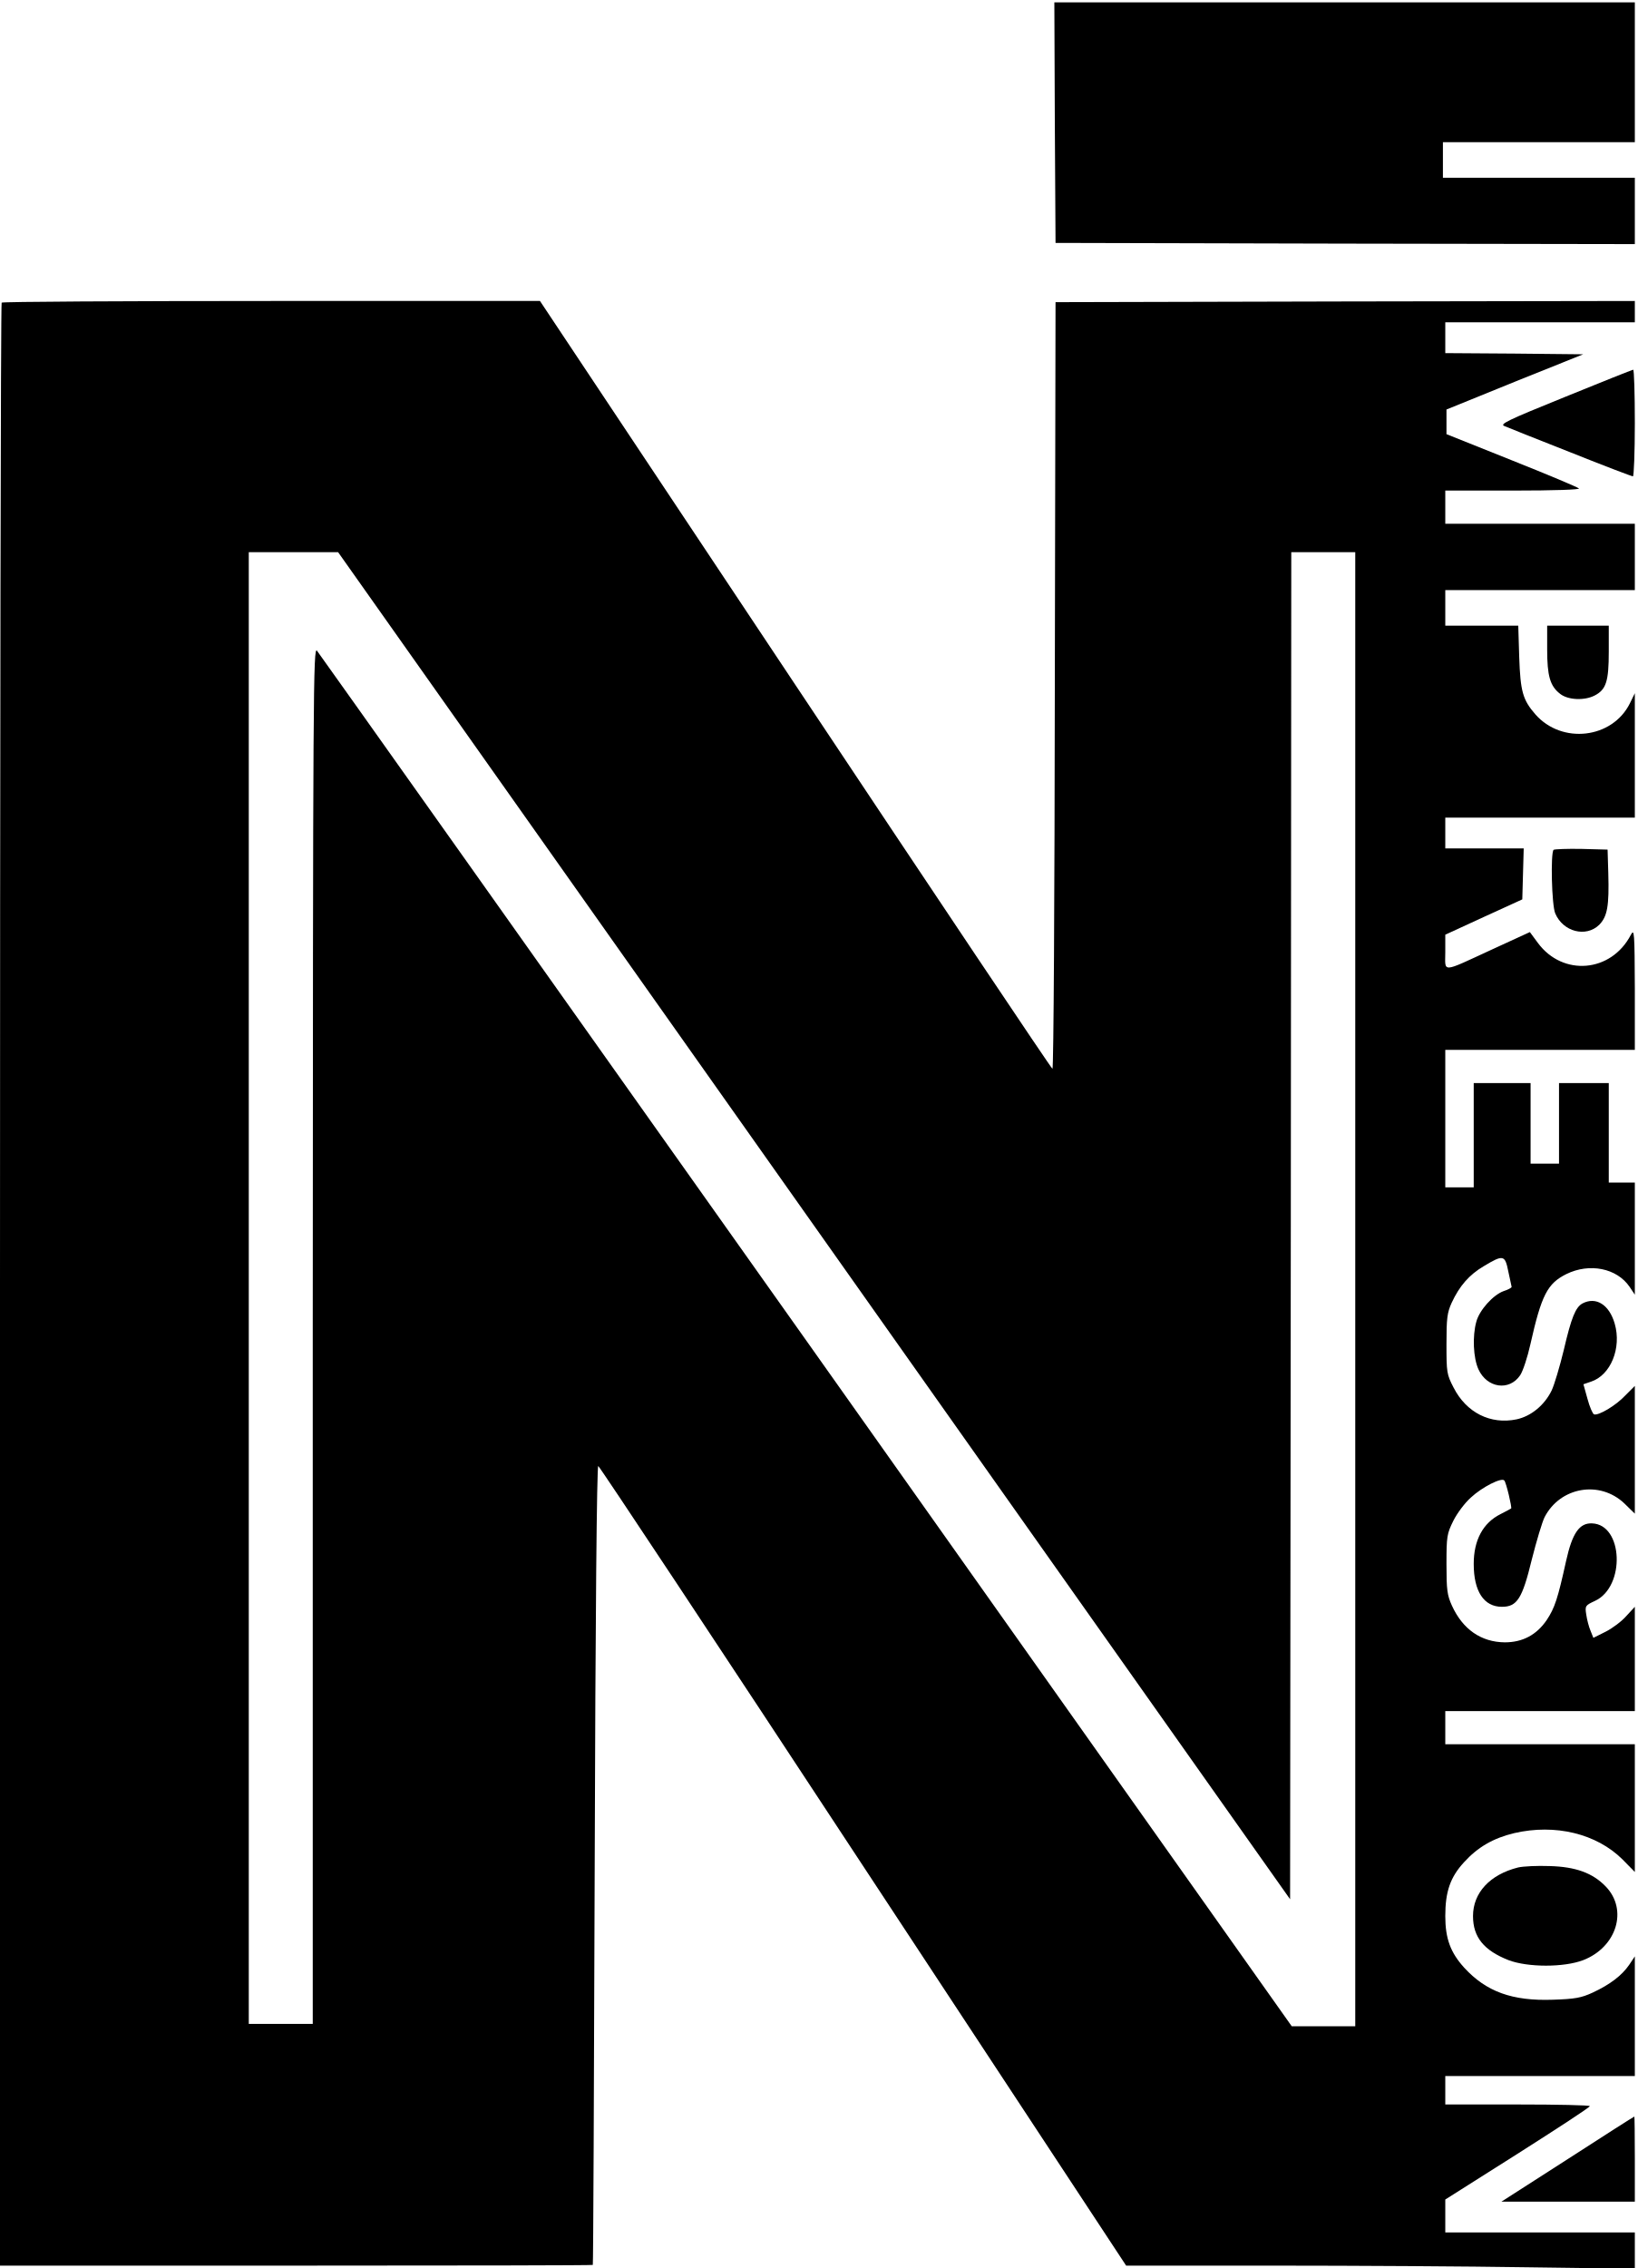
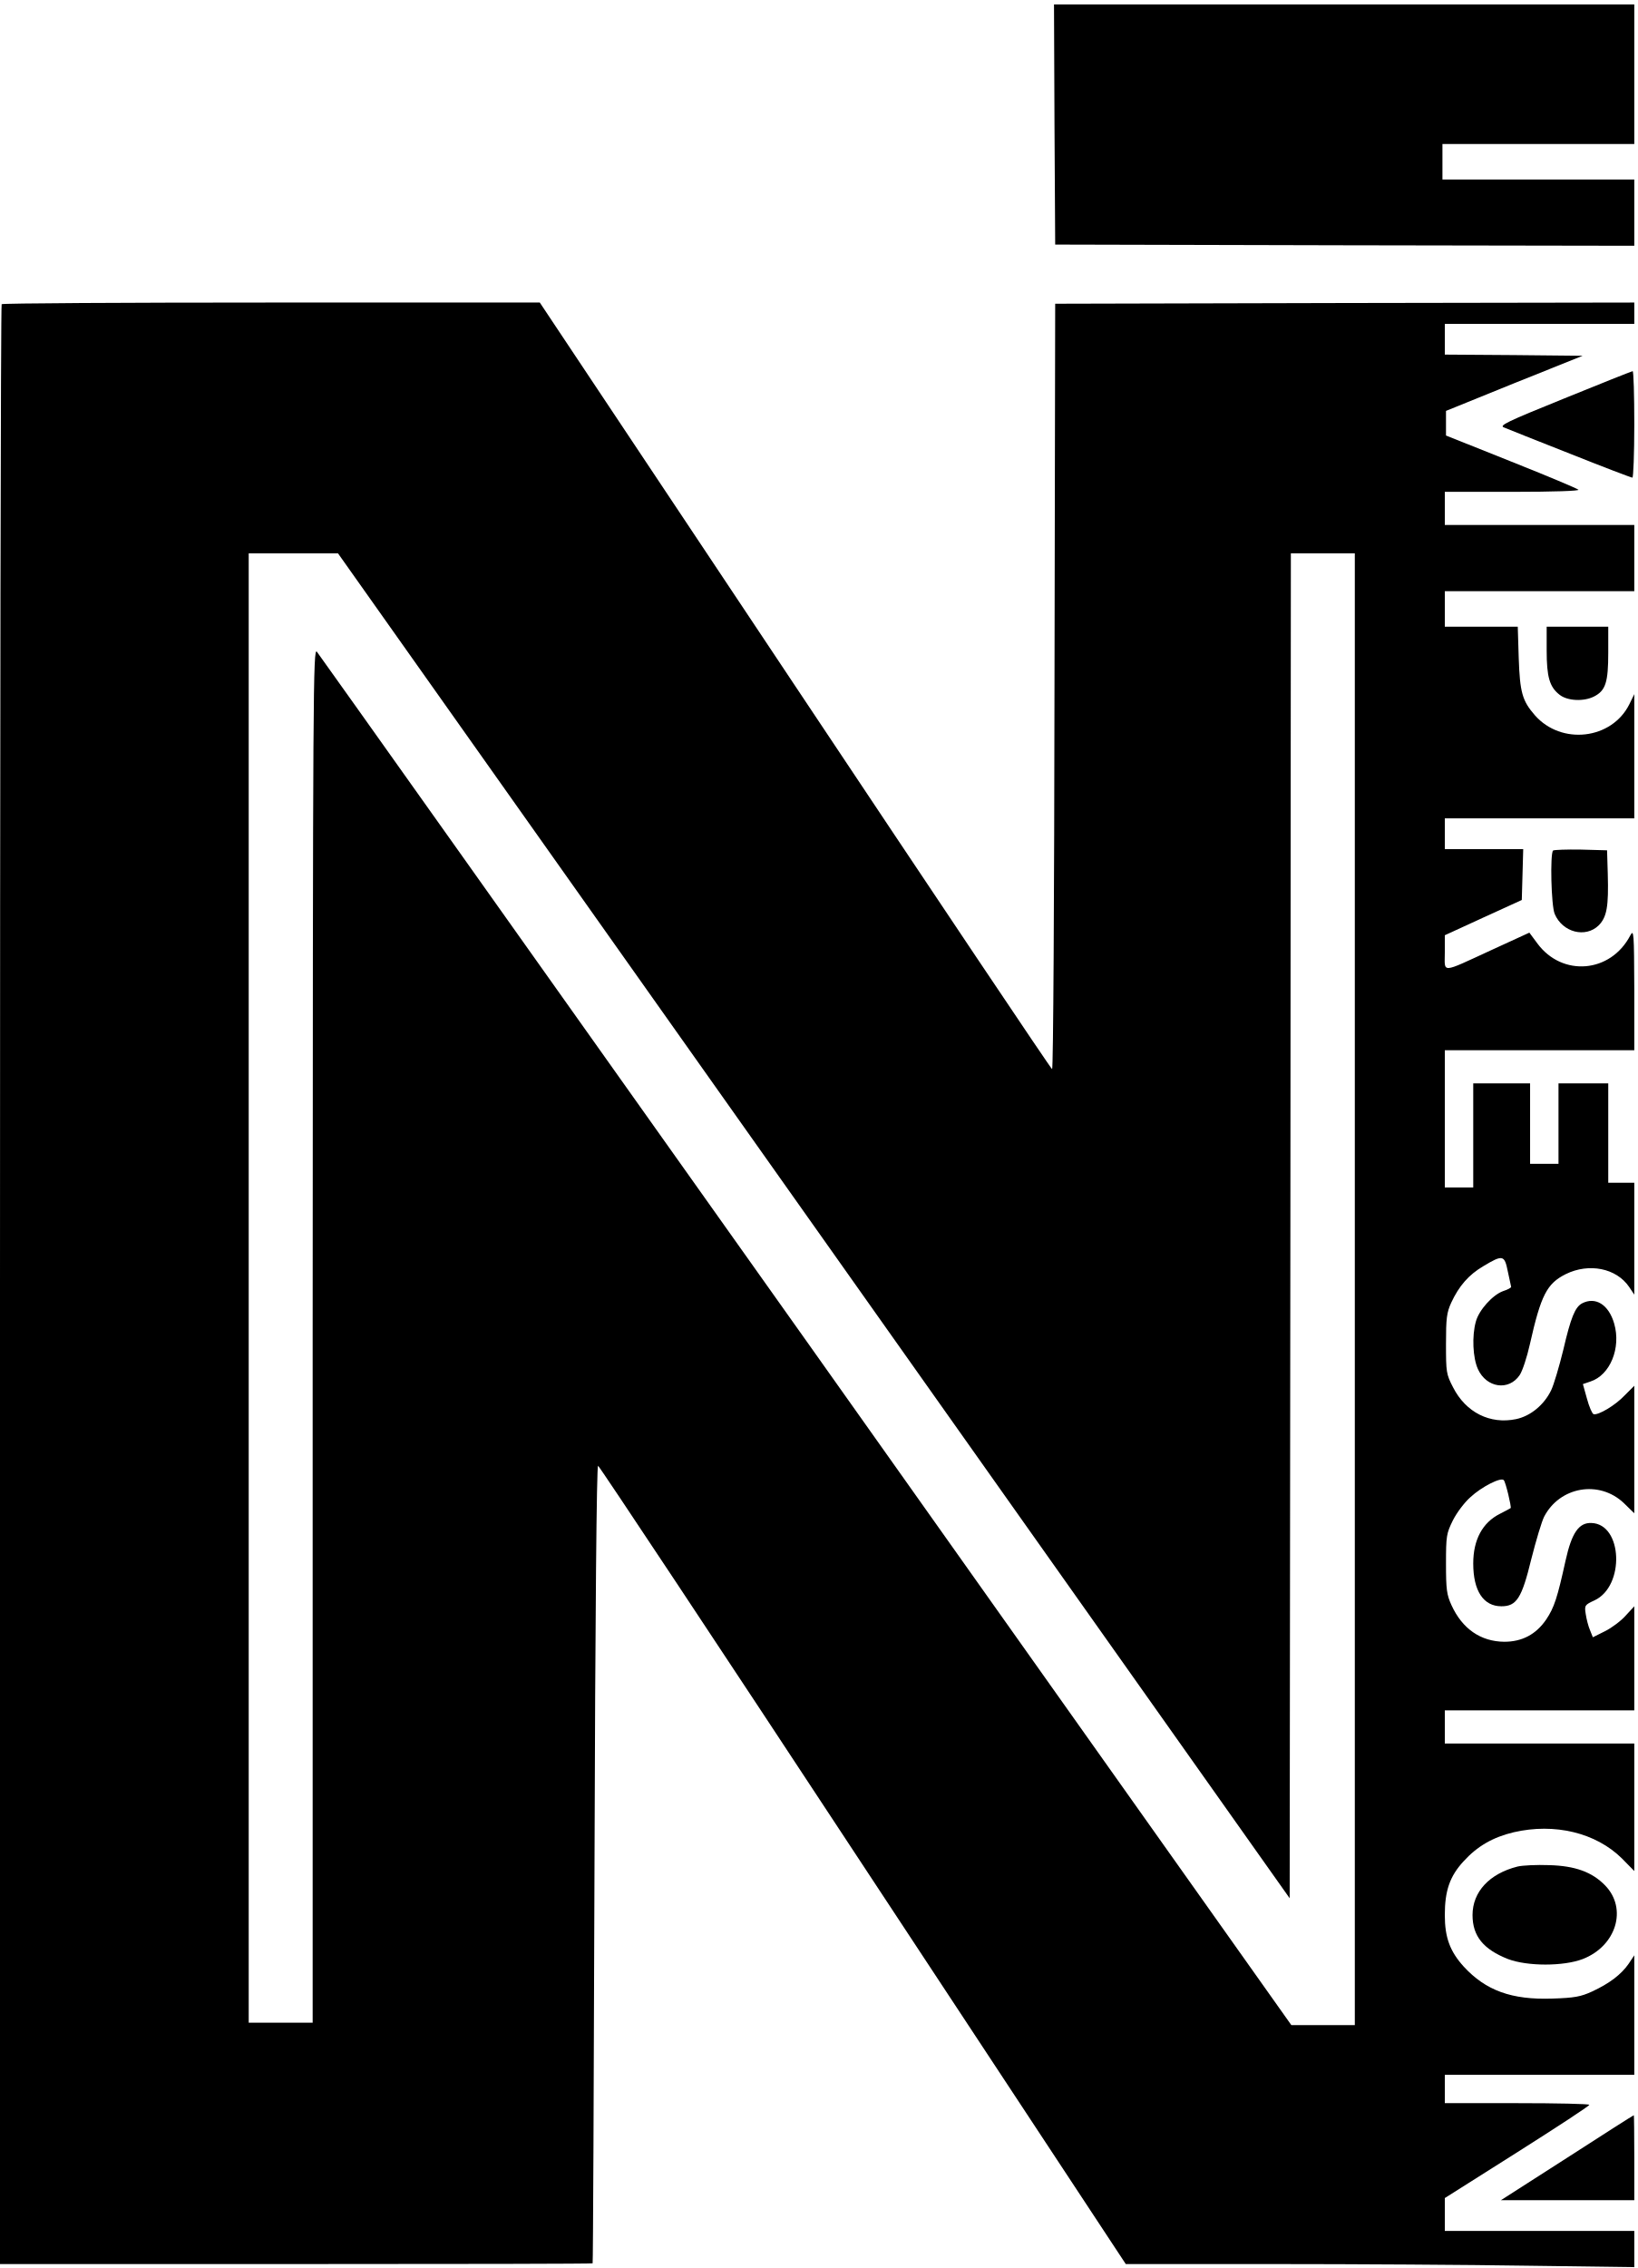
- <svg xmlns="http://www.w3.org/2000/svg" version="1.0" width="691pt" height="957pt" viewBox="0 0 691 957" preserveAspectRatio="xMidYMid meet">
-   <g transform="translate(0,957) scale(0.1,-0.1)" fill="#000000" stroke="none">
-     <path d="M4452 9053 l3 -508 1223 -3 1222 -2 0 140 0 140 -405 0 -405 0 0 75 0 75 405 0 405 0 0 295 0 295 -1225 0 -1225 0 2 -507z" />
-     <path d="M7 8293 c-4 -3 -7 -1869 -7 -4145 l0 -4138 1250 0 c688 0 1251 1 1252 3 2 1 5 760 8 1687 3 1062 9 1685 15 1684 5 -1 508 -760 1118 -1688 l1110 -1686 622 0 c342 0 825 -3 1073 -7 l452 -6 0 76 0 77 -400 0 -400 0 0 69 0 70 305 193 c167 106 305 196 305 201 0 4 -137 7 -305 7 l-305 0 0 60 0 60 400 0 400 0 0 252 0 253 -24 -36 c-31 -45 -81 -83 -154 -117 -48 -22 -74 -27 -168 -30 -172 -6 -281 34 -374 135 -58 64 -80 123 -80 218 0 103 21 164 79 227 58 64 124 102 212 123 173 40 347 -2 457 -111 l52 -53 0 270 0 269 -400 0 -400 0 0 70 0 70 400 0 400 0 0 220 0 220 -36 -39 c-19 -22 -59 -52 -87 -66 l-52 -26 -12 30 c-7 16 -15 47 -18 68 -6 37 -4 39 37 58 129 60 119 323 -13 327 -53 2 -83 -41 -109 -158 -35 -159 -48 -199 -82 -250 -43 -63 -102 -94 -177 -94 -99 1 -177 54 -223 155 -20 44 -23 66 -23 175 0 118 2 128 29 183 16 32 49 76 74 98 47 44 130 86 141 72 8 -8 33 -114 29 -118 -2 -2 -22 -12 -45 -24 -74 -37 -113 -110 -113 -210 0 -116 43 -181 119 -181 64 0 86 34 126 199 20 79 44 159 54 179 66 128 233 157 337 58 l44 -43 0 270 0 269 -40 -40 c-40 -43 -113 -86 -132 -80 -6 2 -19 32 -28 66 l-17 61 32 11 c83 27 130 142 100 245 -23 80 -79 115 -136 85 -29 -16 -47 -59 -79 -197 -17 -70 -40 -147 -51 -170 -30 -62 -87 -109 -148 -122 -110 -23 -212 28 -266 134 -29 56 -30 64 -30 184 0 109 3 132 22 174 33 71 74 118 135 154 83 50 90 48 104 -22 7 -33 13 -62 14 -65 0 -4 -15 -12 -34 -18 -44 -16 -102 -80 -115 -129 -17 -61 -13 -153 9 -201 36 -79 130 -93 176 -25 12 18 31 76 43 130 47 209 72 257 152 297 98 48 213 25 267 -54 l22 -33 0 237 0 236 -55 0 -55 0 0 210 0 210 -105 0 -105 0 0 -170 0 -170 -60 0 -60 0 0 170 0 170 -120 0 -120 0 0 -220 0 -220 -60 0 -60 0 0 290 0 290 400 0 400 0 0 258 c-1 240 -2 255 -17 227 -83 -159 -287 -176 -392 -34 l-34 46 -159 -73 c-219 -101 -198 -99 -198 -11 l0 73 163 75 162 74 3 108 3 107 -166 0 -165 0 0 65 0 65 400 0 400 0 0 263 0 262 -21 -43 c-74 -149 -287 -174 -399 -46 -53 61 -63 96 -68 242 l-4 132 -154 0 -154 0 0 75 0 75 400 0 400 0 0 140 0 140 -400 0 -400 0 0 70 0 70 287 0 c175 0 283 4 277 9 -5 5 -133 59 -284 119 l-275 110 0 52 0 52 288 117 289 116 -291 3 -291 2 0 65 0 65 400 0 400 0 0 45 0 45 -1222 -2 -1223 -3 -3 -1617 c-1 -890 -5 -1618 -10 -1618 -4 0 -492 729 -1085 1620 l-1078 1620 -1133 0 c-623 0 -1136 -3 -1139 -7z m3429 -3895 l2009 -2842 3 2842 2 2842 135 0 135 0 0 -3110 0 -3110 -134 0 -134 0 -2048 2892 c-1127 1590 -2057 2901 -2066 2912 -16 20 -17 -138 -18 -2886 l0 -2908 -135 0 -135 0 0 3105 0 3105 188 0 189 0 2009 -2842z" />
-     <path d="M6605 7895 c-247 -100 -277 -115 -255 -123 14 -6 139 -56 279 -111 140 -56 258 -101 263 -101 4 0 8 101 8 225 0 124 -3 225 -7 225 -5 -1 -134 -52 -288 -115z" />
-     <path d="M6530 6830 c0 -112 12 -155 55 -188 33 -26 102 -29 145 -7 49 25 60 60 60 185 l0 110 -130 0 -130 0 0 -100z" />
-     <path d="M6557 5984 c-13 -14 -8 -233 7 -268 33 -78 130 -103 186 -48 34 35 42 79 38 217 l-3 100 -111 3 c-60 1 -113 -1 -117 -4z" />
-     <path d="M6407 1690 c-119 -30 -190 -107 -190 -205 0 -89 46 -145 150 -186 82 -31 234 -31 315 0 142 55 190 213 95 311 -55 57 -127 83 -236 86 -53 2 -113 -1 -134 -6z" />
-     <path d="M6616 459 l-279 -179 281 0 282 0 0 180 c0 99 -1 180 -2 179 -2 0 -129 -81 -282 -180z" />
+ <svg xmlns="http://www.w3.org/2000/svg" width="400px" height="554px" viewBox="0 0 400 553" version="1.1">
+   <g id="surface1">
+     <path style=" stroke:none;fill-rule:nonzero;fill:rgb(0%,0%,0%);fill-opacity:1;" d="M 257.641 29.883 L 257.812 59.242 L 328.59 59.414 L 399.305 59.531 L 399.305 43.348 L 352.43 43.348 L 352.43 34.68 L 399.305 34.68 L 399.305 0.578 L 257.523 0.578 Z M 257.641 29.883 " />
+     <path style=" stroke:none;fill-rule:nonzero;fill:rgb(0%,0%,0%);fill-opacity:1;" d="M 0.406 73.805 C 0.172 73.98 0 181.828 0 313.375 L 0 552.539 L 72.34 552.539 C 112.152 552.539 144.734 552.48 144.793 552.363 C 144.906 552.305 145.082 508.438 145.254 454.859 C 145.43 393.48 145.777 357.473 146.121 357.531 C 146.41 357.59 175.52 401.457 210.82 455.094 L 275.059 552.539 L 311.055 552.539 C 330.844 552.539 358.797 552.711 373.148 552.941 L 399.305 553.289 L 399.305 544.445 L 353.008 544.445 L 353.008 536.414 L 370.66 525.258 C 380.324 519.133 388.309 513.93 388.309 513.641 C 388.309 513.41 380.383 513.234 370.66 513.234 L 353.008 513.234 L 353.008 506.301 L 399.305 506.301 L 399.305 477.113 L 397.918 479.195 C 396.121 481.793 393.23 483.992 389.004 485.957 C 386.227 487.227 384.723 487.516 379.281 487.691 C 369.328 488.035 363.02 485.723 357.641 479.887 C 354.281 476.188 353.008 472.777 353.008 467.289 C 353.008 461.336 354.223 457.809 357.582 454.168 C 360.938 450.469 364.758 448.273 369.848 447.059 C 379.859 444.746 389.93 447.176 396.297 453.473 L 399.305 456.535 L 399.305 425.383 L 353.008 425.383 L 353.008 417.293 L 399.305 417.293 L 399.305 391.863 L 397.223 394.117 C 396.121 395.387 393.809 397.121 392.188 397.93 L 389.18 399.434 L 388.484 397.699 C 388.078 396.773 387.617 394.984 387.441 393.77 C 387.094 391.633 387.211 391.516 389.582 390.418 C 397.047 386.949 396.469 371.75 388.832 371.52 C 385.766 371.402 384.027 373.887 382.523 380.648 C 380.496 389.84 379.746 392.152 377.777 395.098 C 375.289 398.742 371.875 400.531 367.535 400.531 C 361.805 400.473 357.293 397.41 354.629 391.574 C 353.473 389.031 353.297 387.758 353.297 381.461 C 353.297 374.641 353.414 374.062 354.977 370.883 C 355.902 369.031 357.812 366.488 359.258 365.219 C 361.98 362.676 366.781 360.246 367.418 361.059 C 367.883 361.52 369.328 367.645 369.098 367.875 C 368.98 367.992 367.824 368.57 366.492 369.266 C 362.211 371.402 359.953 375.621 359.953 381.402 C 359.953 388.105 362.441 391.863 366.84 391.863 C 370.543 391.863 371.816 389.898 374.133 380.359 C 375.289 375.797 376.68 371.172 377.258 370.016 C 381.078 362.617 390.742 360.941 396.758 366.664 L 399.305 369.148 L 399.305 337.996 L 396.992 340.309 C 394.676 342.793 390.453 345.277 389.352 344.93 C 389.004 344.816 388.254 343.082 387.73 341.117 L 386.746 337.59 L 388.598 336.957 C 393.402 335.395 396.121 328.75 394.387 322.797 C 393.055 318.172 389.816 316.148 386.516 317.883 C 384.84 318.809 383.797 321.293 381.945 329.27 C 380.961 333.312 379.629 337.766 378.992 339.094 C 377.258 342.676 373.957 345.395 370.43 346.145 C 364.062 347.473 358.16 344.527 355.035 338.402 C 353.355 335.164 353.297 334.703 353.297 327.766 C 353.297 321.465 353.473 320.137 354.57 317.711 C 356.48 313.605 358.855 310.891 362.383 308.809 C 367.188 305.918 367.594 306.035 368.402 310.078 C 368.809 311.988 369.156 313.664 369.215 313.836 C 369.215 314.066 368.344 314.531 367.246 314.879 C 364.699 315.801 361.344 319.5 360.59 322.332 C 359.605 325.859 359.84 331.176 361.109 333.949 C 363.195 338.516 368.633 339.324 371.297 335.395 C 371.992 334.355 373.09 331.004 373.785 327.883 C 376.504 315.801 377.953 313.027 382.582 310.715 C 388.254 307.941 394.906 309.27 398.031 313.836 L 399.305 315.742 L 399.305 288.406 L 392.941 288.406 L 392.941 264.133 L 380.785 264.133 L 380.785 283.781 L 373.844 283.781 L 373.844 264.133 L 359.953 264.133 L 359.953 289.562 L 353.008 289.562 L 353.008 256.039 L 399.305 256.039 L 399.305 241.129 C 399.246 227.258 399.191 226.391 398.32 228.008 C 393.52 237.199 381.715 238.18 375.637 229.973 L 373.668 227.316 L 364.469 231.535 C 351.793 237.371 353.008 237.258 353.008 232.168 L 353.008 227.949 L 362.441 223.617 L 371.816 219.34 L 371.992 213.098 L 372.164 206.914 L 353.008 206.914 L 353.008 199.398 L 399.305 199.398 L 399.305 169.055 L 398.09 171.539 C 393.809 180.152 381.48 181.598 375 174.199 C 371.934 170.676 371.355 168.652 371.066 160.211 L 370.832 152.582 L 353.008 152.582 L 353.008 143.914 L 399.305 143.914 L 399.305 127.73 L 353.008 127.73 L 353.008 119.641 L 369.617 119.641 C 379.746 119.641 385.996 119.41 385.648 119.121 C 385.359 118.832 377.953 115.711 369.215 112.242 L 353.297 105.883 L 353.297 99.871 L 369.965 93.109 L 386.691 86.406 L 369.848 86.234 L 353.008 86.117 L 353.008 78.605 L 399.305 78.605 L 399.305 73.402 L 328.59 73.516 L 257.812 73.691 L 257.641 167.148 C 257.582 218.586 257.348 260.664 257.059 260.664 C 256.828 260.664 228.59 218.531 194.27 167.031 L 131.887 73.402 L 66.32 73.402 C 30.266 73.402 0.578 73.574 0.406 73.805 Z M 198.844 298.926 L 315.105 463.184 L 315.277 298.926 L 315.395 134.668 L 331.02 134.668 L 331.02 494.164 L 315.508 494.164 L 196.992 327.016 C 131.77 235.117 77.953 159.348 77.43 158.711 C 76.504 157.555 76.445 166.688 76.391 325.512 L 76.391 493.586 L 60.766 493.586 L 60.766 134.668 L 82.582 134.668 Z M 198.844 298.926 " />
+     <path style=" stroke:none;fill-rule:nonzero;fill:rgb(0%,0%,0%);fill-opacity:1;" d="M 382.234 96.809 C 367.941 102.59 366.203 103.457 367.477 103.918 C 368.285 104.266 375.52 107.156 383.621 110.336 C 391.723 113.57 398.555 116.172 398.844 116.172 C 399.074 116.172 399.305 110.336 399.305 103.168 C 399.305 96 399.133 90.164 398.902 90.164 C 398.609 90.223 391.145 93.168 382.234 96.809 Z M 382.234 96.809 " />
+     <path style=" stroke:none;fill-rule:nonzero;fill:rgb(0%,0%,0%);fill-opacity:1;" d="M 377.895 158.363 C 377.895 164.836 378.59 167.32 381.078 169.23 C 382.984 170.73 386.98 170.906 389.469 169.633 C 392.305 168.188 392.941 166.164 392.941 158.941 L 392.941 152.582 L 377.895 152.582 Z M 377.895 158.363 " />
+     <path style=" stroke:none;fill-rule:nonzero;fill:rgb(0%,0%,0%);fill-opacity:1;" d="M 379.457 207.258 C 378.703 208.07 378.992 220.727 379.859 222.75 C 381.77 227.258 387.383 228.703 390.625 225.523 C 392.594 223.5 393.055 220.957 392.824 212.98 L 392.652 207.203 L 386.227 207.027 C 382.754 206.969 379.688 207.086 379.457 207.258 Z M 379.457 207.258 " />
+     <path style=" stroke:none;fill-rule:nonzero;fill:rgb(0%,0%,0%);fill-opacity:1;" d="M 370.777 455.438 C 363.891 457.172 359.781 461.625 359.781 467.289 C 359.781 472.43 362.441 475.668 368.461 478.039 C 373.207 479.828 382.004 479.828 386.691 478.039 C 394.906 474.859 397.684 465.727 392.188 460.062 C 389.004 456.77 384.84 455.266 378.531 455.094 C 375.465 454.977 371.992 455.148 370.777 455.438 Z M 370.777 455.438 " />
+     <path style=" stroke:none;fill-rule:nonzero;fill:rgb(0%,0%,0%);fill-opacity:1;" d="M 382.871 526.586 L 366.723 536.934 L 399.305 536.934 L 399.305 526.527 C 399.305 520.809 399.246 516.125 399.191 516.184 C 399.074 516.184 391.723 520.863 382.871 526.586 Z M 382.871 526.586 " />
  </g>
</svg>
